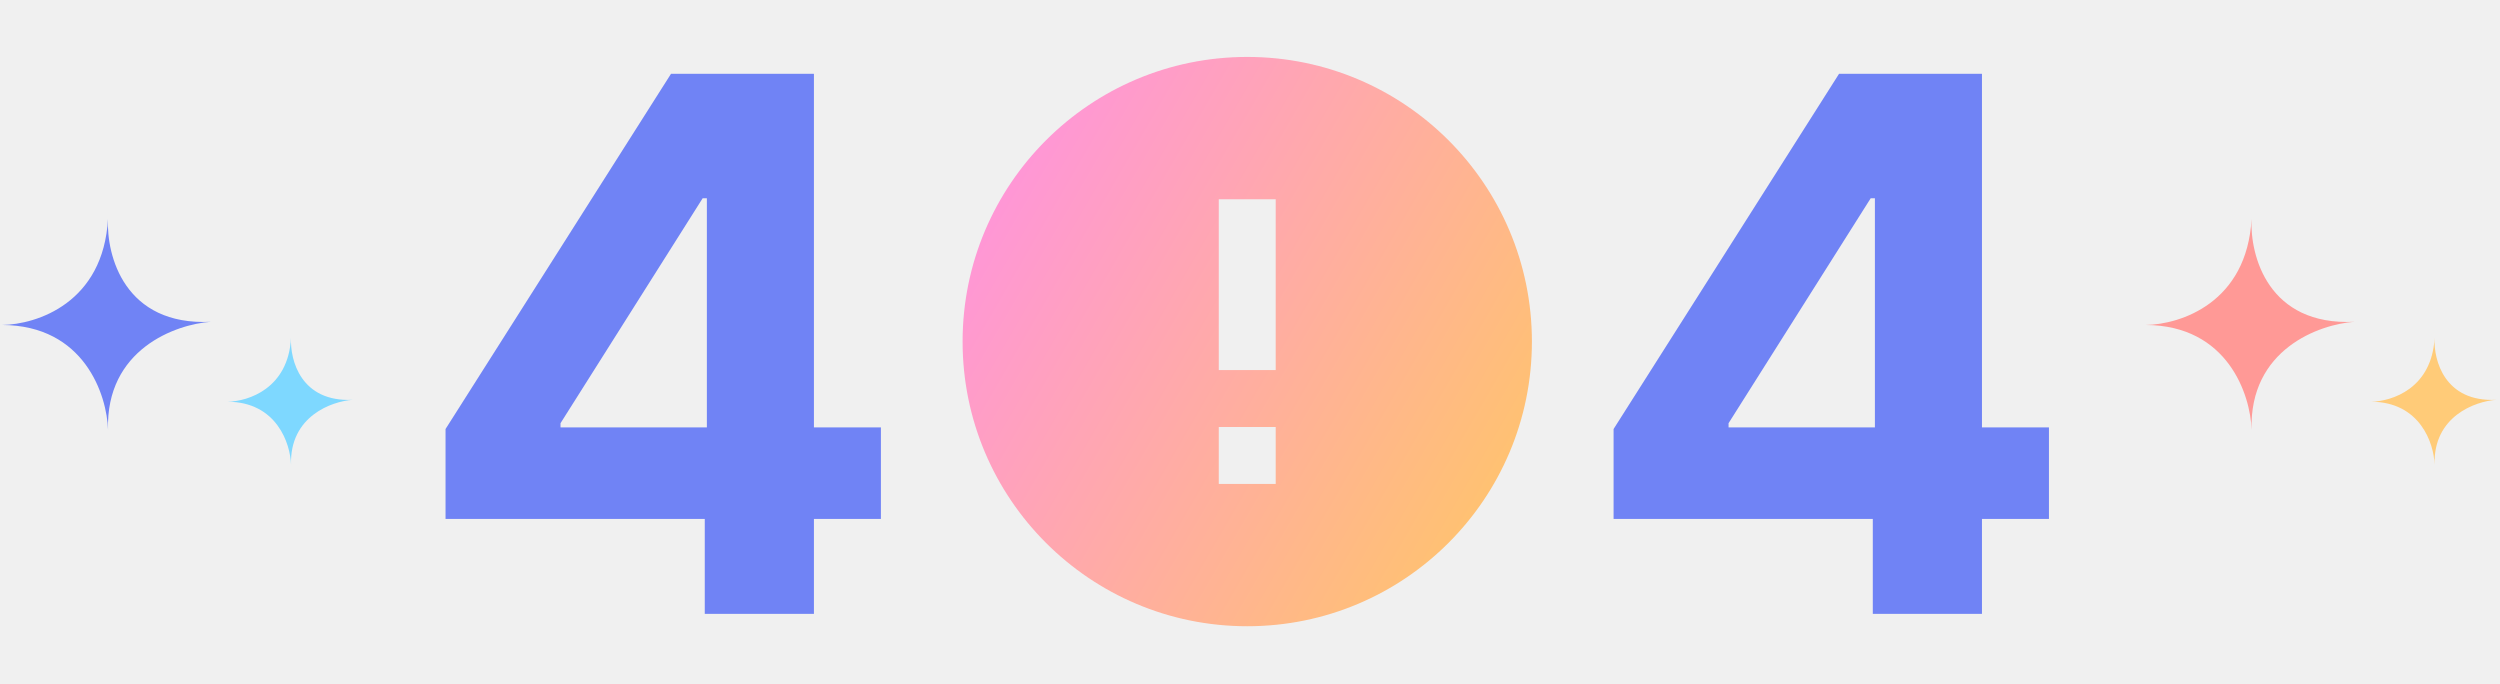
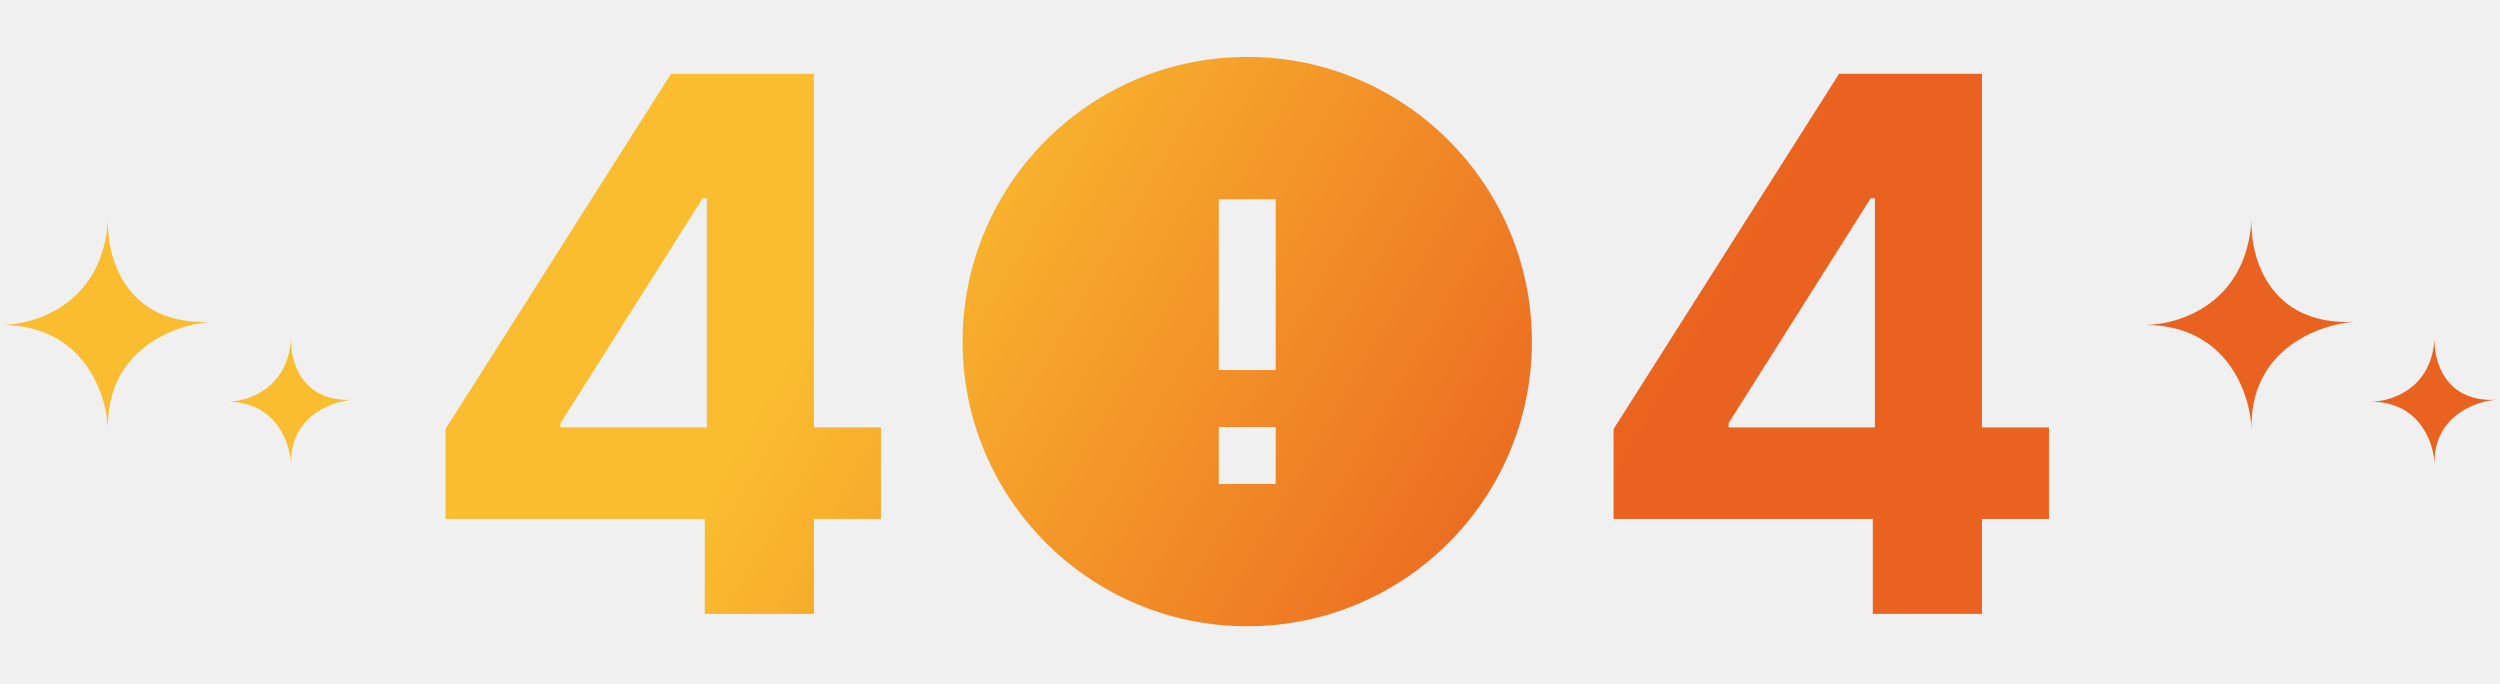
<svg xmlns="http://www.w3.org/2000/svg" width="505" height="138" viewBox="0 0 505 138" fill="none">
-   <path d="M90 104.824V86.66L135.543 14.909H151.204V40.051H141.935L113.224 85.488V86.34H177.944V104.824H90ZM142.362 124V99.284L142.788 91.241V14.909H164.414V124H142.362Z" fill="#7083F5" />
-   <path d="M325.944 104.824V86.66L371.487 14.909H387.148V40.051H377.879L349.168 85.488V86.34H413.888V104.824H325.944ZM378.305 124V99.284L378.731 91.241V14.909H400.358V124H378.305Z" fill="#7083F5" />
+   <path d="M90 104.824V86.66L135.543 14.909H151.204V40.051H141.935L113.224 85.488V86.34H177.944V104.824H90ZM142.362 124V99.284L142.788 91.241V14.909H164.414V124H142.362Z" fill="url(#paint0_linear_62_362)" />
+   <path d="M325.944 104.824V86.66L371.487 14.909H387.148V40.051H377.879L349.168 85.488V86.34H413.888V104.824H325.944ZM378.305 124V99.284L378.731 91.241V14.909H400.358V124H378.305Z" fill="url(#paint0_linear_62_362)" />
  <g clip-path="url(#clip0_62_362)">
    <path d="M251.944 126.5C220.187 126.5 194.444 100.757 194.444 69C194.444 37.243 220.187 11.5 251.944 11.5C283.701 11.5 309.444 37.243 309.444 69C309.444 100.757 283.701 126.5 251.944 126.5ZM246.194 86.25V97.75H257.694V86.25H246.194ZM246.194 40.25V74.75H257.694V40.25H246.194Z" fill="url(#paint0_linear_62_362)" />
  </g>
  <g clip-path="url(#clip1_62_362)">
-     <path d="M21.813 44.217C21.816 44.144 21.82 44.072 21.824 44C21.82 44.072 21.817 44.145 21.813 44.217C21.475 51.639 25.142 65.852 42.598 65.003C35.468 65.503 21.339 70.569 21.822 86.83C21.601 79.737 17.009 65.723 0.441 65.645C0.291 65.647 0.144 65.648 0 65.646C0.148 65.645 0.295 65.644 0.441 65.645C7.475 65.536 20.888 61.162 21.813 44.217Z" fill="#7083F5" />
-     <path d="M58.783 68.29C58.785 68.246 58.788 68.203 58.79 68.16C58.788 68.203 58.786 68.246 58.783 68.29C58.581 72.743 60.781 81.271 71.254 80.762C66.977 81.061 58.499 84.101 58.789 93.858C58.656 89.602 55.901 81.193 45.961 81.147C45.871 81.148 45.782 81.148 45.696 81.147C45.785 81.147 45.873 81.146 45.961 81.147C50.181 81.082 58.229 78.457 58.783 68.29Z" fill="#7ED8FF" />
+     <path d="M21.813 44.217C21.816 44.144 21.82 44.072 21.824 44C21.82 44.072 21.817 44.145 21.813 44.217C21.475 51.639 25.142 65.852 42.598 65.003C35.468 65.503 21.339 70.569 21.822 86.83C21.601 79.737 17.009 65.723 0.441 65.645C0.291 65.647 0.144 65.648 0 65.646C0.148 65.645 0.295 65.644 0.441 65.645C7.475 65.536 20.888 61.162 21.813 44.217Z" fill="url(#paint0_linear_62_362)" />
+     <path d="M58.783 68.29C58.785 68.246 58.788 68.203 58.79 68.16C58.788 68.203 58.786 68.246 58.783 68.29C58.581 72.743 60.781 81.271 71.254 80.762C66.977 81.061 58.499 84.101 58.789 93.858C58.656 89.602 55.901 81.193 45.961 81.147C45.871 81.148 45.782 81.148 45.696 81.147C45.785 81.147 45.873 81.146 45.961 81.147C50.181 81.082 58.229 78.457 58.783 68.29Z" fill="url(#paint0_linear_62_362)" />
  </g>
  <g clip-path="url(#clip2_62_362)">
-     <path d="M454.813 44.217C454.816 44.144 454.82 44.072 454.824 44C454.82 44.072 454.817 44.145 454.813 44.217C454.475 51.639 458.142 65.852 475.598 65.003C468.468 65.503 454.339 70.569 454.822 86.83C454.6 79.737 450.009 65.723 433.441 65.645C433.291 65.647 433.144 65.648 433 65.646C433.148 65.645 433.295 65.644 433.441 65.645C440.475 65.536 453.888 61.162 454.813 44.217Z" fill="#FF9996" />
-     <path d="M491.783 68.29C491.785 68.246 491.788 68.203 491.79 68.16C491.788 68.203 491.786 68.246 491.783 68.29C491.581 72.743 493.781 81.271 504.254 80.762C499.977 81.061 491.499 84.101 491.789 93.858C491.656 89.602 488.901 81.193 478.961 81.147C478.871 81.148 478.782 81.148 478.696 81.147C478.785 81.147 478.873 81.146 478.961 81.147C483.181 81.082 491.229 78.457 491.783 68.29Z" fill="#FFCB78" />
+     <path d="M454.813 44.217C454.816 44.144 454.82 44.072 454.824 44C454.82 44.072 454.817 44.145 454.813 44.217C454.475 51.639 458.142 65.852 475.598 65.003C468.468 65.503 454.339 70.569 454.822 86.83C454.6 79.737 450.009 65.723 433.441 65.645C433.291 65.647 433.144 65.648 433 65.646C433.148 65.645 433.295 65.644 433.441 65.645C440.475 65.536 453.888 61.162 454.813 44.217Z" fill="url(#paint0_linear_62_362)" />
+     <path d="M491.783 68.29C491.785 68.246 491.788 68.203 491.79 68.16C491.788 68.203 491.786 68.246 491.783 68.29C491.581 72.743 493.781 81.271 504.254 80.762C499.977 81.061 491.499 84.101 491.789 93.858C491.656 89.602 488.901 81.193 478.961 81.147C478.871 81.148 478.782 81.148 478.696 81.147C478.785 81.147 478.873 81.146 478.961 81.147C483.181 81.082 491.229 78.457 491.783 68.29Z" fill="url(#paint0_linear_62_362)" />
  </g>
  <defs>
    <linearGradient id="paint0_linear_62_362" x1="194.444" y1="11.5" x2="330.4" y2="90.38" gradientUnits="userSpaceOnUse">
-       <stop stop-color="#FF8FE8" />
-       <stop offset="1" stop-color="#FFC960" />
+       <stop stop-color="#FABD2F" />
+       <stop offset="1" stop-color="#EA621F" />
    </linearGradient>
    <clipPath id="clip0_62_362">
      <rect width="138" height="138" fill="white" transform="translate(182.944)" />
    </clipPath>
    <clipPath id="clip1_62_362">
      <rect width="71.254" height="49.878" fill="white" transform="translate(0 44)" />
    </clipPath>
    <clipPath id="clip2_62_362">
      <rect width="71.254" height="49.878" fill="white" transform="translate(433 44)" />
    </clipPath>
  </defs>
</svg>
